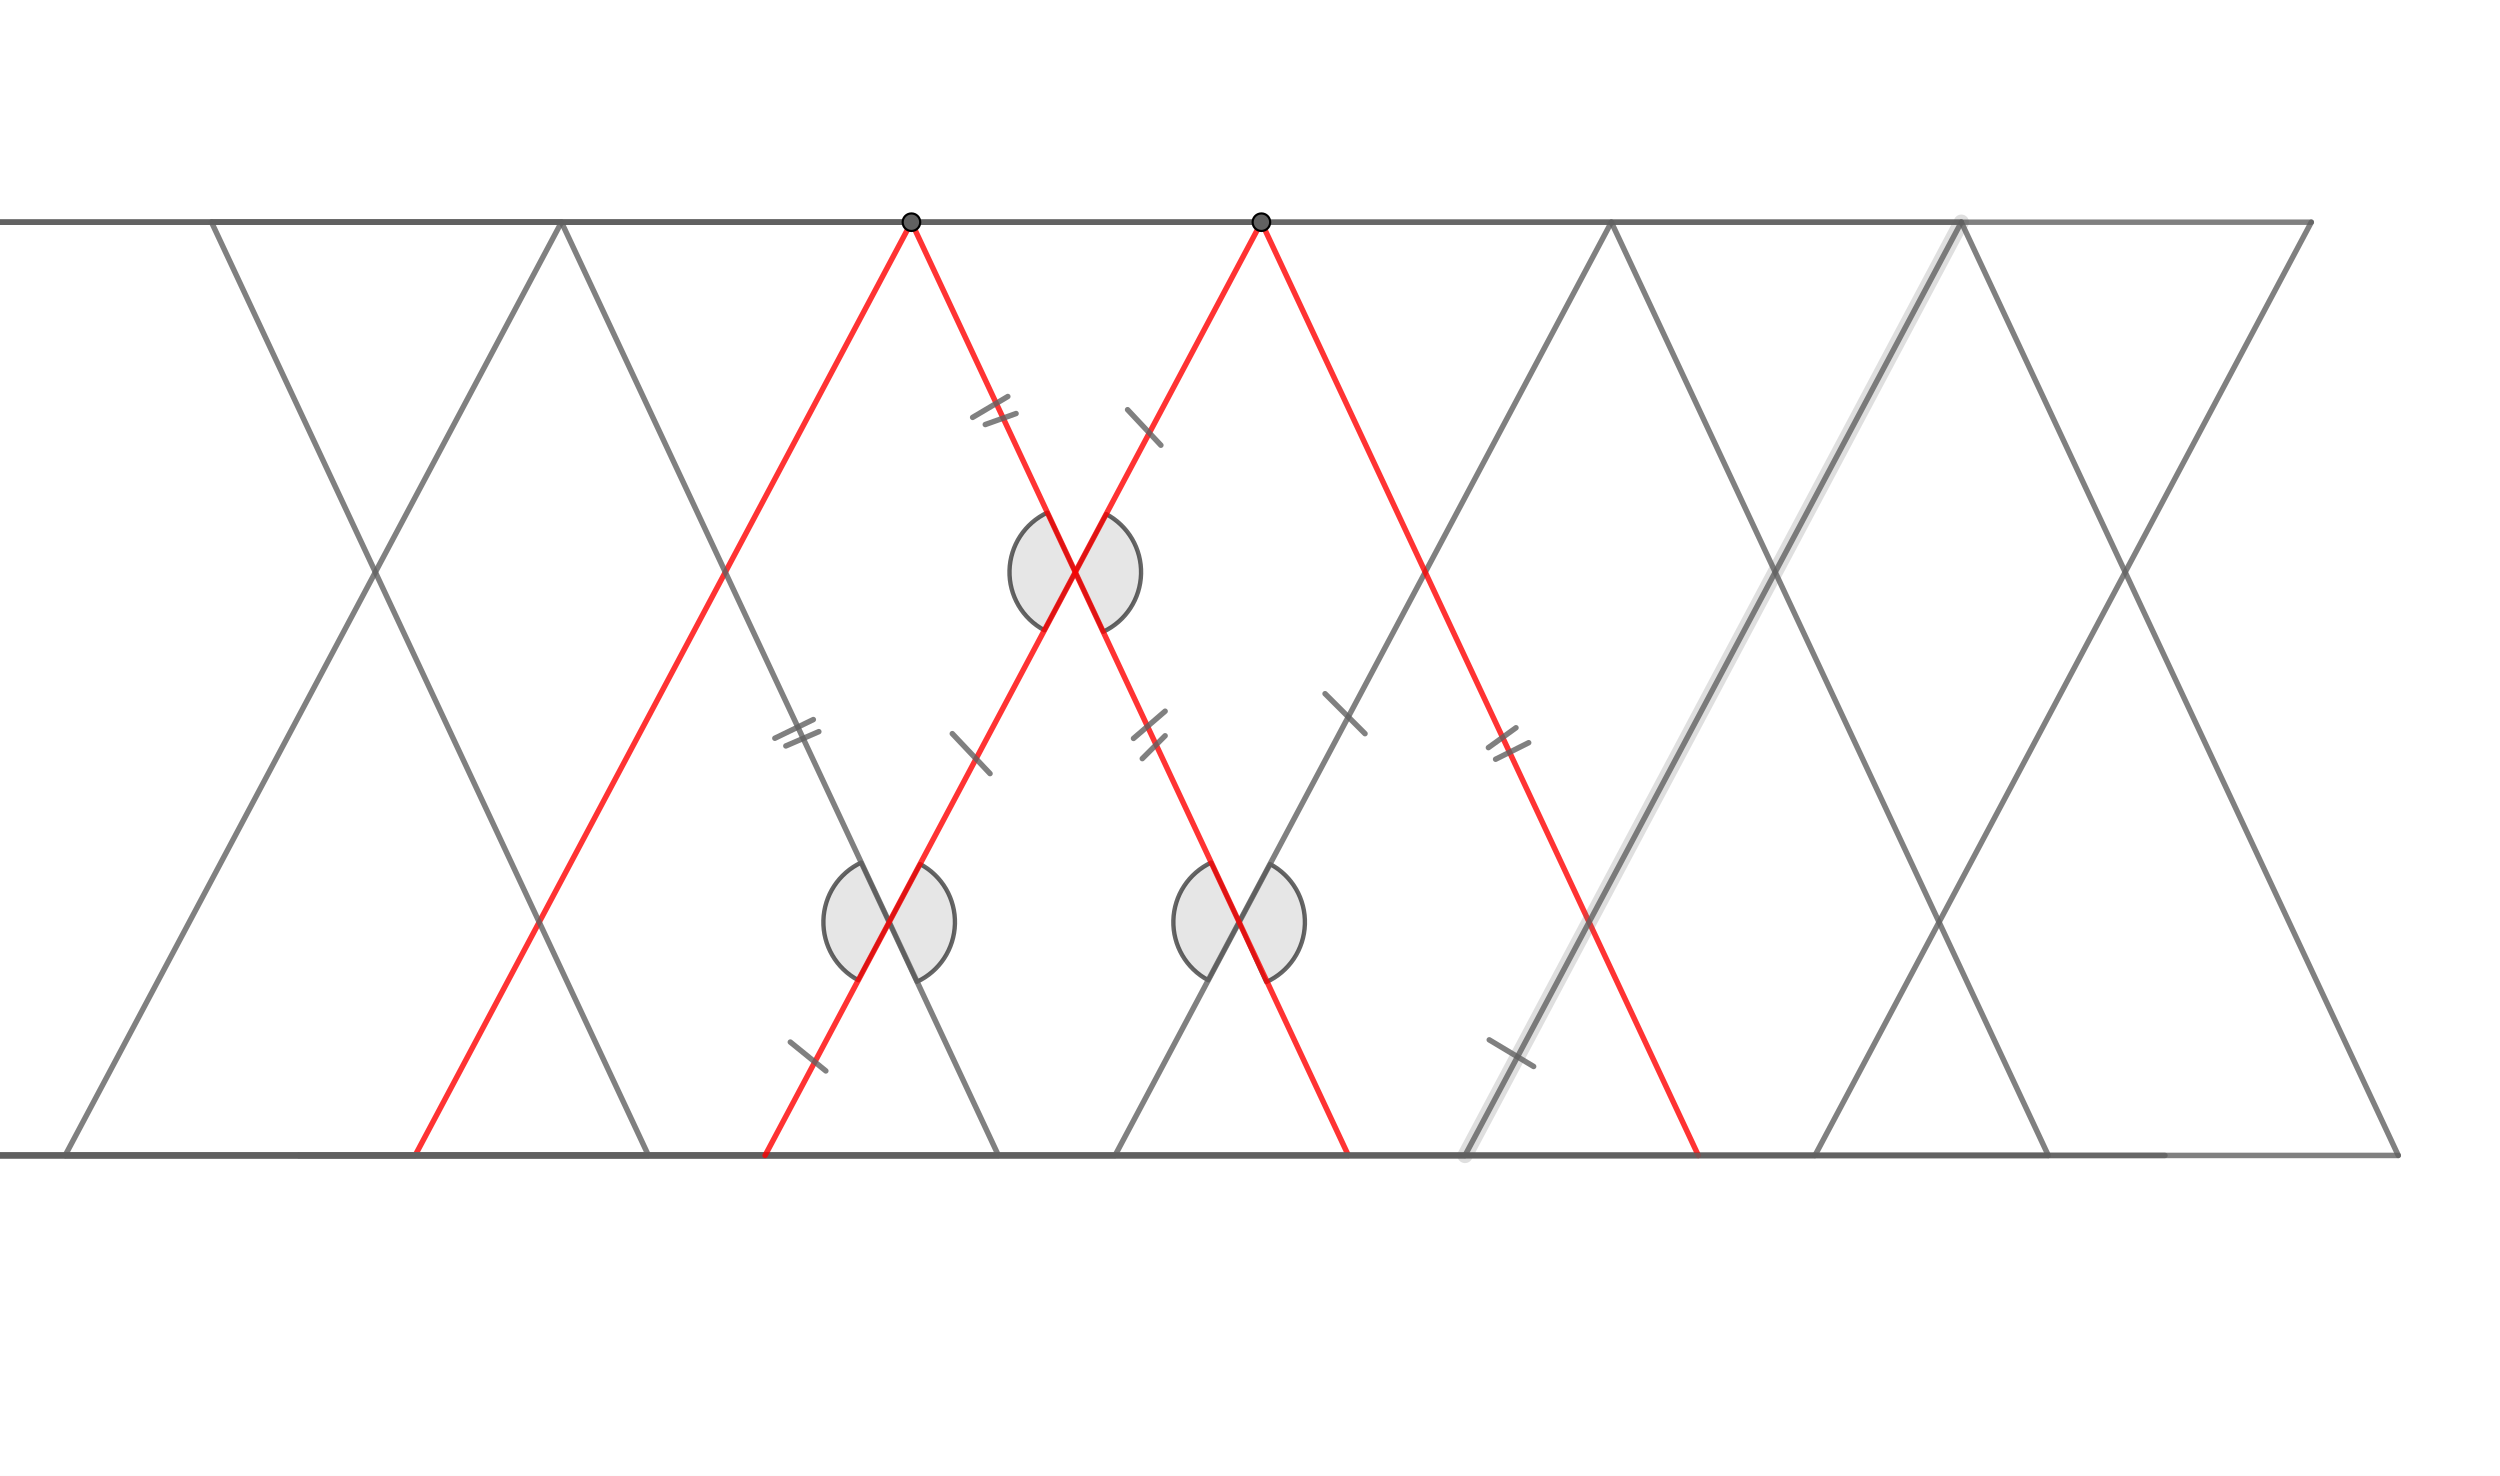
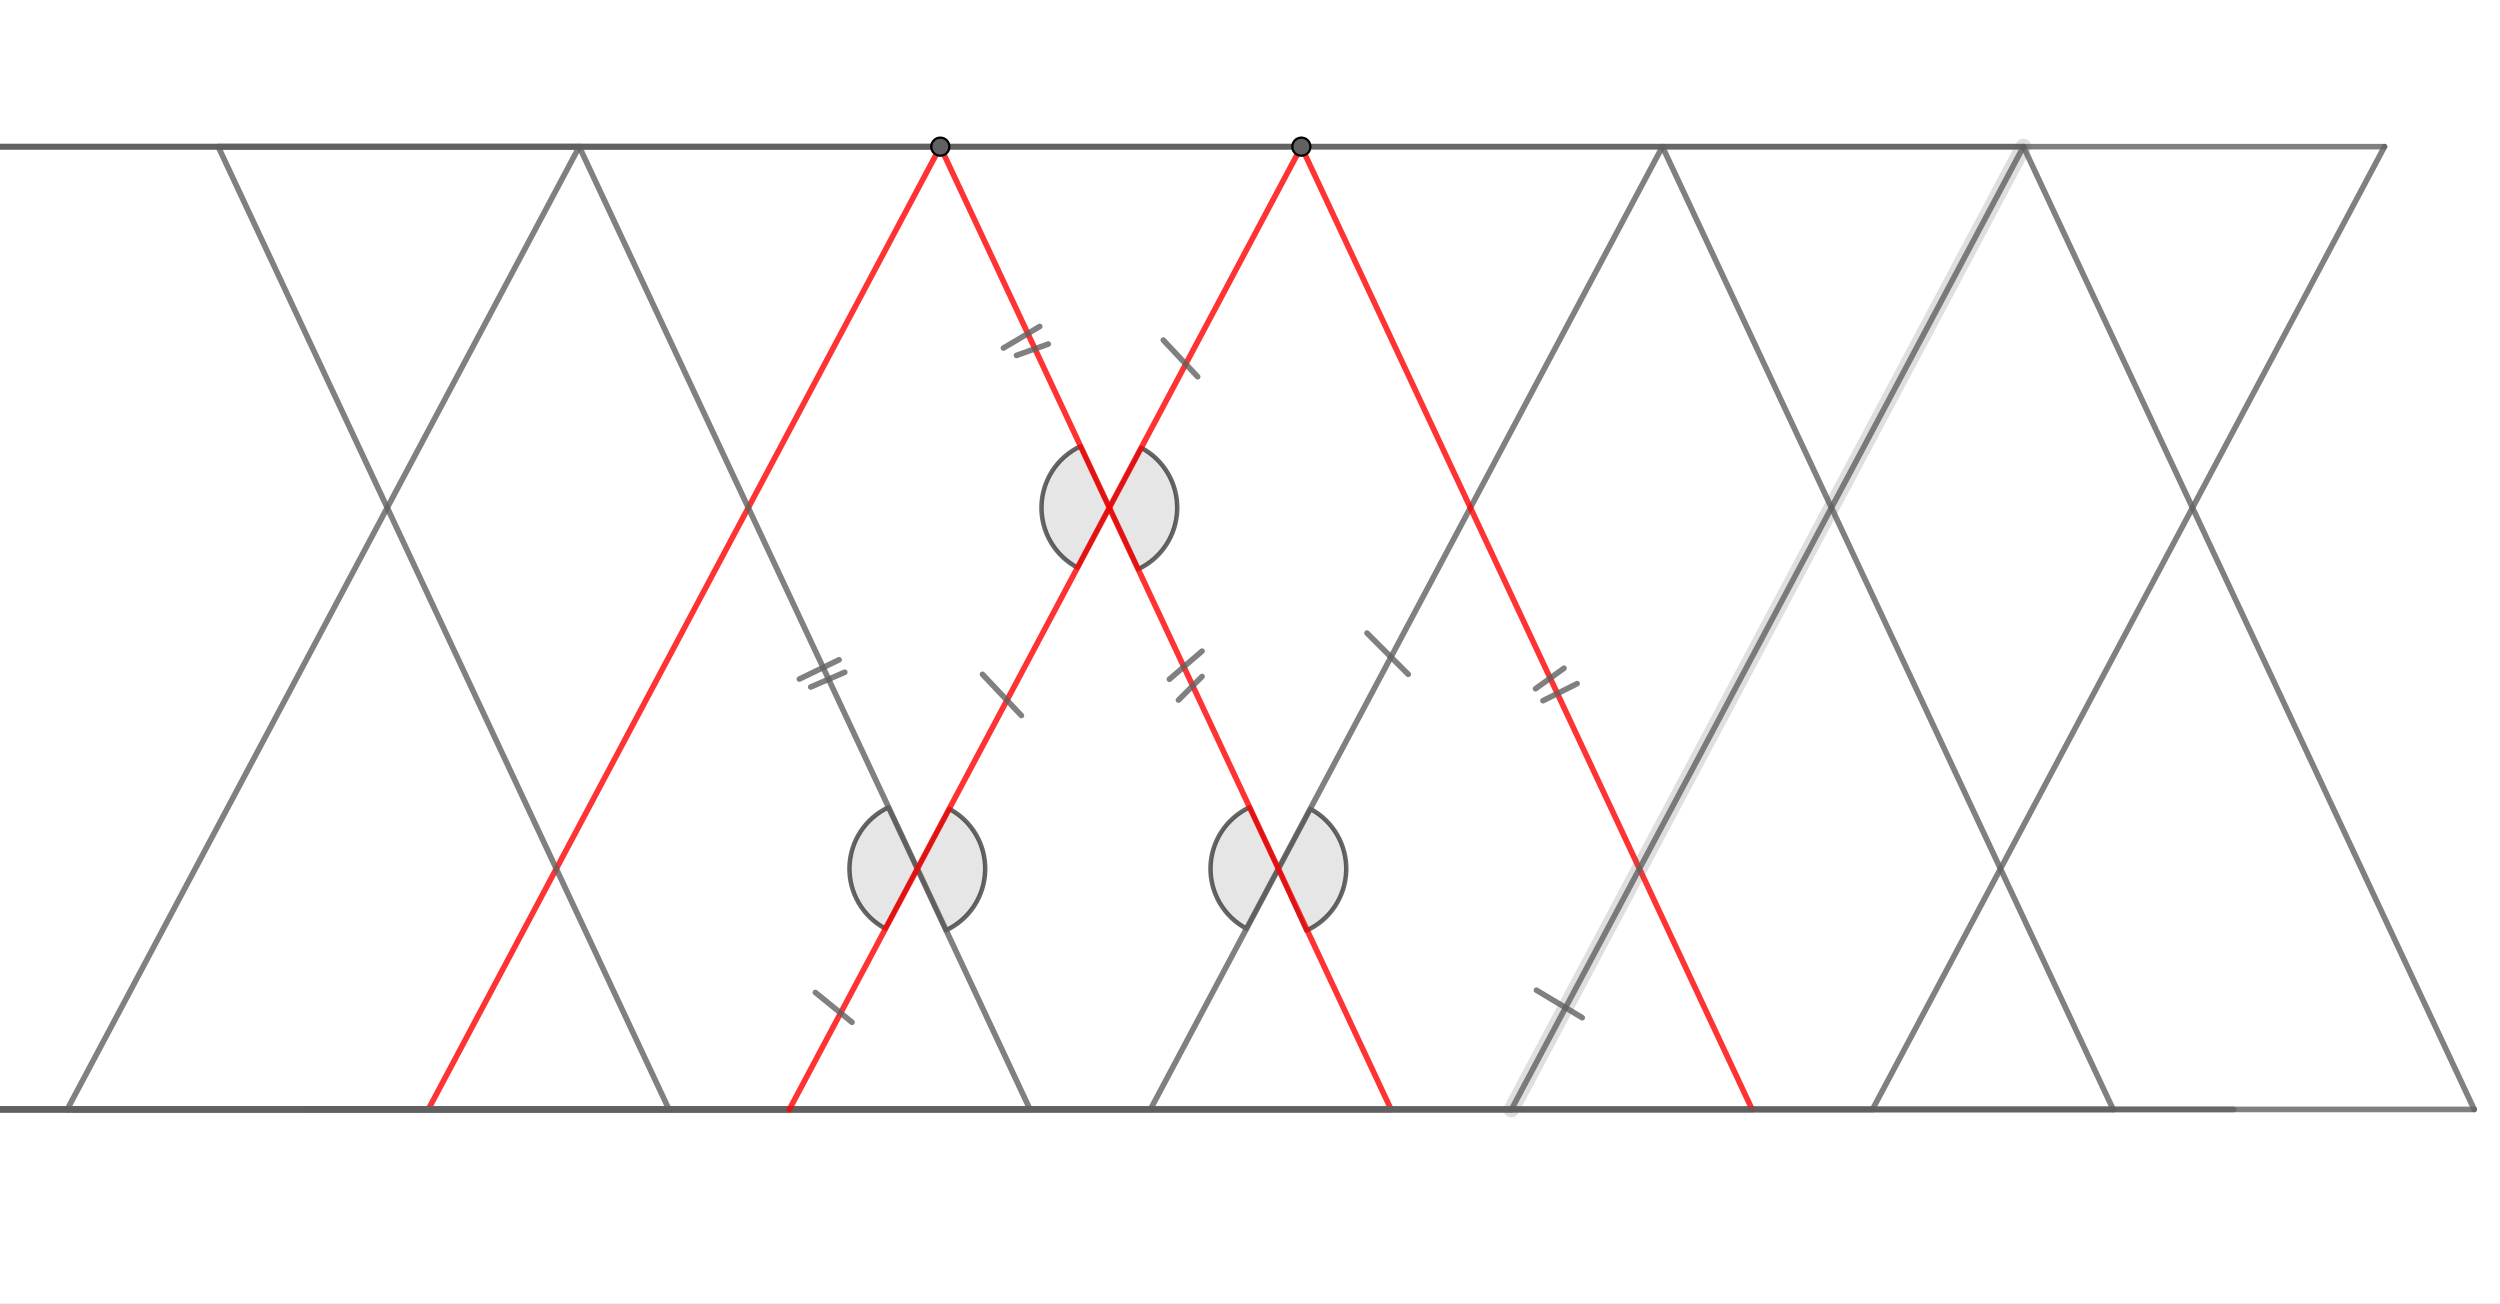
- <svg xmlns="http://www.w3.org/2000/svg" version="1.1" width="1140" height="673">
+ <svg xmlns="http://www.w3.org/2000/svg" width="1105" height="576" viewBox="0 0 1105 576" fill="none">
+   <g clip-path="url(#clip0_358_197)">
+     <path d="M1105 0H-5V576H1105V0Z" fill="white" />
+     <path d="M477.61 197.24C467.315 202.059 460.629 212.283 460.34 223.646C460.051 235.009 466.208 245.56 476.244 250.897L490.33 224.409L477.61 197.24Z" fill="black" fill-opacity="0.098" />
+     <path d="M477.61 197.24C467.315 202.059 460.629 212.283 460.34 223.646C460.051 235.009 466.208 245.56 476.244 250.897L490.33 224.409L477.61 197.24Z" stroke="black" stroke-opacity="0.6" stroke-width="2" stroke-miterlimit="10" stroke-linecap="round" stroke-linejoin="round" />
+     <path d="M503.05 251.579C513.345 246.759 520.031 236.536 520.32 225.173C520.61 213.81 514.452 203.259 504.416 197.922L490.33 224.409L503.05 251.579Z" fill="black" fill-opacity="0.098" />
+     <path d="M503.05 251.579C513.345 246.759 520.031 236.536 520.32 225.173C520.61 213.81 514.452 203.259 504.416 197.922L490.33 224.409L503.05 251.579Z" stroke="black" stroke-opacity="0.6" stroke-width="2" stroke-miterlimit="10" stroke-linecap="round" stroke-linejoin="round" />
+     <path d="M392.741 356.823C382.454 361.639 375.769 371.851 375.471 383.206C375.173 394.56 381.313 405.109 391.332 410.458L405.461 383.993L392.741 356.823Z" fill="black" fill-opacity="0.098" />
+     <path d="M392.741 356.823C382.454 361.639 375.769 371.851 375.471 383.206C375.173 394.56 381.313 405.109 391.332 410.458L405.461 383.993L392.741 356.823Z" stroke="black" stroke-opacity="0.6" stroke-width="2" stroke-miterlimit="10" stroke-linecap="round" stroke-linejoin="round" />
+     <path d="M418.089 411.206C428.416 406.414 435.141 396.188 435.45 384.808C435.759 373.427 429.599 362.852 419.547 357.506L405.461 383.993L418.089 411.206Z" fill="black" fill-opacity="0.098" />
+     <path d="M418.089 411.206C428.416 406.414 435.141 396.188 435.45 384.808C435.759 373.427 429.599 362.852 419.547 357.506L405.461 383.993L418.089 411.206Z" stroke="black" stroke-opacity="0.6" stroke-width="2" stroke-miterlimit="10" stroke-linecap="round" stroke-linejoin="round" />
+     <path d="M577.412 411.325C587.832 406.611 594.664 396.382 595.03 384.951C595.395 373.52 589.229 362.876 579.131 357.506L565.045 383.993L577.412 411.325Z" fill="black" fill-opacity="0.098" />
+     <path d="M577.412 411.325C587.832 406.611 594.664 396.382 595.03 384.951C595.395 373.52 589.229 362.876 579.131 357.506L565.045 383.993L577.412 411.325Z" stroke="black" stroke-opacity="0.6" stroke-width="2" stroke-miterlimit="10" stroke-linecap="round" stroke-linejoin="round" />
+     <path d="M552.325 356.823C542.03 361.643 535.344 371.866 535.055 383.229C534.765 394.592 540.923 405.143 550.959 410.48L565.045 383.993L552.325 356.823Z" fill="black" fill-opacity="0.098" />
+     <path d="M552.325 356.823C542.03 361.643 535.344 371.866 535.055 383.229C534.765 394.592 540.923 405.143 550.959 410.48L565.045 383.993L552.325 356.823Z" stroke="black" stroke-opacity="0.6" stroke-width="2" stroke-miterlimit="10" stroke-linecap="round" stroke-linejoin="round" />
+     <path d="M96.449 64.826H415.616" stroke="#616161" stroke-opacity="0.8" stroke-width="2.5" stroke-miterlimit="10" stroke-linecap="round" stroke-linejoin="round" />
+     <path d="M96.449 64.826H1053.95" stroke="#616161" stroke-opacity="0.8" stroke-width="2.5" stroke-miterlimit="10" stroke-linecap="round" stroke-linejoin="round" />
+     <path d="M189.298 490.382H-5" stroke="#616161" stroke-opacity="0.8" stroke-width="2.5" stroke-miterlimit="10" stroke-linecap="round" stroke-linejoin="round" />
+     <path d="M508.465 490.382H-5" stroke="#616161" stroke-opacity="0.8" stroke-width="2.5" stroke-miterlimit="10" stroke-linecap="round" stroke-linejoin="round" />
+     <path d="M827.633 490.382H-5" stroke="#616161" stroke-opacity="0.8" stroke-width="2.5" stroke-miterlimit="10" stroke-linecap="round" stroke-linejoin="round" />
+     <path d="M415.617 64.826L189.299 490.382" stroke="#FF0000" stroke-opacity="0.8" stroke-width="2.5" stroke-miterlimit="10" stroke-linecap="round" stroke-linejoin="round" />
+     <path d="M508.465 490.382L734.783 64.826" stroke="#616161" stroke-opacity="0.8" stroke-width="2.5" stroke-miterlimit="10" stroke-linecap="round" stroke-linejoin="round" />
+     <path d="M827.633 490.382L1053.95 64.826" stroke="#616161" stroke-opacity="0.8" stroke-width="2.5" stroke-miterlimit="10" stroke-linecap="round" stroke-linejoin="round" />
+     <path d="M295.687 490.382H-5" stroke="#616161" stroke-opacity="0.8" stroke-width="2.5" stroke-miterlimit="10" stroke-linecap="round" stroke-linejoin="round" />
+     <path d="M614.854 490.382H-5" stroke="#616161" stroke-opacity="0.8" stroke-width="2.5" stroke-miterlimit="10" stroke-linecap="round" stroke-linejoin="round" />
+     <path d="M934.022 490.382H-5" stroke="#616161" stroke-opacity="0.8" stroke-width="2.5" stroke-miterlimit="10" stroke-linecap="round" stroke-linejoin="round" />
+     <path d="M96.449 64.826L295.687 490.382" stroke="#616161" stroke-opacity="0.8" stroke-width="2.5" stroke-miterlimit="10" stroke-linecap="round" stroke-linejoin="round" />
+     <path d="M415.617 64.826L614.855 490.382" stroke="#FF0000" stroke-opacity="0.8" stroke-width="2.5" stroke-miterlimit="10" stroke-linecap="round" stroke-linejoin="round" />
+     <path d="M734.783 64.826L934.021 490.382" stroke="#616161" stroke-opacity="0.8" stroke-width="2.5" stroke-miterlimit="10" stroke-linecap="round" stroke-linejoin="round" />
+     <path d="M256.033 64.826H-5" stroke="#616161" stroke-opacity="0.8" stroke-width="2.5" stroke-miterlimit="10" stroke-linecap="round" stroke-linejoin="round" />
+     <path d="M575.2 64.826H-5" stroke="#616161" stroke-opacity="0.8" stroke-width="2.5" stroke-miterlimit="10" stroke-linecap="round" stroke-linejoin="round" />
+     <path d="M894.367 64.826H-5" stroke="#616161" stroke-opacity="0.8" stroke-width="2.5" stroke-miterlimit="10" stroke-linecap="round" stroke-linejoin="round" />
+     <path d="M136.104 490.382H-5" stroke="#616161" stroke-opacity="0.8" stroke-width="2.5" stroke-miterlimit="10" stroke-linecap="round" stroke-linejoin="round" />
+     <path d="M136.104 490.382H455.271" stroke="#616161" stroke-opacity="0.8" stroke-width="2.5" stroke-miterlimit="10" stroke-linecap="round" stroke-linejoin="round" />
+     <path d="M136.104 490.382H774.438" stroke="#616161" stroke-opacity="0.8" stroke-width="2.5" stroke-miterlimit="10" stroke-linecap="round" stroke-linejoin="round" />
+     <path d="M136.104 490.382H1093.61" stroke="#616161" stroke-opacity="0.8" stroke-width="2.5" stroke-miterlimit="10" stroke-linecap="round" stroke-linejoin="round" />
+     <path d="M256.033 64.826L455.271 490.382" stroke="#616161" stroke-opacity="0.8" stroke-width="2.5" stroke-miterlimit="10" stroke-linecap="round" stroke-linejoin="round" />
+     <path d="M575.199 64.826L774.437 490.382" stroke="#FF0000" stroke-opacity="0.8" stroke-width="2.5" stroke-miterlimit="10" stroke-linecap="round" stroke-linejoin="round" />
+     <path d="M894.367 64.826L1093.6 490.382" stroke="#616161" stroke-opacity="0.8" stroke-width="2.5" stroke-miterlimit="10" stroke-linecap="round" stroke-linejoin="round" />
+     <path d="M29.714 490.382H-5" stroke="#616161" stroke-opacity="0.8" stroke-width="2.5" stroke-miterlimit="10" stroke-linecap="round" stroke-linejoin="round" />
+     <path d="M29.715 490.382H348.882" stroke="#616161" stroke-opacity="0.8" stroke-width="2.5" stroke-miterlimit="10" stroke-linecap="round" stroke-linejoin="round" />
+     <path d="M29.715 490.382H668.049" stroke="#616161" stroke-opacity="0.8" stroke-width="2.5" stroke-miterlimit="10" stroke-linecap="round" stroke-linejoin="round" />
+     <path d="M29.715 490.382H987.217" stroke="#616161" stroke-opacity="0.8" stroke-width="2.5" stroke-miterlimit="10" stroke-linecap="round" stroke-linejoin="round" />
+     <path d="M29.715 490.382L256.033 64.826" stroke="#616161" stroke-opacity="0.8" stroke-width="2.5" stroke-miterlimit="10" stroke-linecap="round" stroke-linejoin="round" />
+     <path d="M575.199 64.826L348.881 490.382" stroke="#FF0000" stroke-opacity="0.8" stroke-width="2.5" stroke-miterlimit="10" stroke-linecap="round" stroke-linejoin="round" />
+     <path d="M668.049 490.382L894.367 64.826" stroke="#616161" stroke-opacity="0.2" stroke-width="7" stroke-miterlimit="10" stroke-linecap="round" stroke-linejoin="round" />
+     <path d="M668.049 490.382L894.367 64.826" stroke="#616161" stroke-opacity="0.8" stroke-width="2.5" stroke-miterlimit="10" stroke-linecap="round" stroke-linejoin="round" />
+     <path d="M451.45 316.259L434.25 298.047" stroke="#616161" stroke-opacity="0.8" stroke-width="2.5" stroke-miterlimit="10" stroke-linecap="round" stroke-linejoin="round" />
+     <path d="M376.579 451.838L360.391 438.685" stroke="#616161" stroke-opacity="0.8" stroke-width="2.5" stroke-miterlimit="10" stroke-linecap="round" stroke-linejoin="round" />
+     <path d="M529.358 166.515L514.182 150.326" stroke="#616161" stroke-opacity="0.8" stroke-width="2.5" stroke-miterlimit="10" stroke-linecap="round" stroke-linejoin="round" />
+     <path d="M622.441 298.047L604.229 279.834" stroke="#616161" stroke-opacity="0.8" stroke-width="2.5" stroke-miterlimit="10" stroke-linecap="round" stroke-linejoin="round" />
+     <path d="M699.337 449.814L679.102 437.673" stroke="#616161" stroke-opacity="0.8" stroke-width="2.5" stroke-miterlimit="10" stroke-linecap="round" stroke-linejoin="round" />
+     <path d="M353.334 300.138L370.871 291.62" stroke="#616161" stroke-opacity="0.8" stroke-width="2.5" stroke-miterlimit="10" stroke-linecap="round" stroke-linejoin="round" />
+     <path d="M358.348 303.646L373.38 297.133" stroke="#616161" stroke-opacity="0.8" stroke-width="2.5" stroke-miterlimit="10" stroke-linecap="round" stroke-linejoin="round" />
+     <path d="M443.527 153.826L459.561 144.306" stroke="#616161" stroke-opacity="0.8" stroke-width="2.5" stroke-miterlimit="10" stroke-linecap="round" stroke-linejoin="round" />
+     <path d="M449.293 157.085L463.323 152.075" stroke="#616161" stroke-opacity="0.8" stroke-width="2.5" stroke-miterlimit="10" stroke-linecap="round" stroke-linejoin="round" />
+     <path d="M678.717 304.41L691.282 295.363" stroke="#616161" stroke-opacity="0.8" stroke-width="2.5" stroke-miterlimit="10" stroke-linecap="round" stroke-linejoin="round" />
+     <path d="M681.998 309.711L697.077 302.172" stroke="#616161" stroke-opacity="0.8" stroke-width="2.5" stroke-miterlimit="10" stroke-linecap="round" stroke-linejoin="round" />
+     <path d="M516.885 300.222L531.292 287.816" stroke="#616161" stroke-opacity="0.8" stroke-width="2.5" stroke-miterlimit="10" stroke-linecap="round" stroke-linejoin="round" />
+     <path d="M520.887 309.427L531.292 299.021" stroke="#616161" stroke-opacity="0.8" stroke-width="2.5" stroke-miterlimit="10" stroke-linecap="round" stroke-linejoin="round" />
+     <path d="M419.617 64.826C419.617 67.035 417.826 68.826 415.617 68.826C413.408 68.826 411.617 67.035 411.617 64.826C411.617 62.617 413.408 60.826 415.617 60.826C417.826 60.826 419.617 62.617 419.617 64.826Z" fill="#616161" />
+     <path d="M419.617 64.826C419.617 67.035 417.826 68.826 415.617 68.826C413.408 68.826 411.617 67.035 411.617 64.826C411.617 62.617 413.408 60.826 415.617 60.826C417.826 60.826 419.617 62.617 419.617 64.826Z" stroke="black" stroke-miterlimit="10" stroke-linecap="round" stroke-linejoin="round" />
+     <path d="M579.199 64.826C579.199 67.035 577.408 68.826 575.199 68.826C572.99 68.826 571.199 67.035 571.199 64.826C571.199 62.617 572.99 60.826 575.199 60.826C577.408 60.826 579.199 62.617 579.199 64.826Z" fill="#616161" />
+     <path d="M579.199 64.826C579.199 67.035 577.408 68.826 575.199 68.826C572.99 68.826 571.199 67.035 571.199 64.826C571.199 62.617 572.99 60.826 575.199 60.826C577.408 60.826 579.199 62.617 579.199 64.826Z" stroke="black" stroke-miterlimit="10" stroke-linecap="round" stroke-linejoin="round" />
+   </g>
  <defs>
-     <clipPath id="PEduoAhrHwIK">
-       <path fill="none" stroke="none" d=" M 0 0 L 1140 0 L 1140 673 L 0 673 L 0 0 Z" />
+     <clipPath id="clip0_358_197">
+       <rect width="1105" height="576" fill="white" />
    </clipPath>
  </defs>
-   <g transform="scale(1,1)" clip-path="url(#PEduoAhrHwIK)">
-     <g>
-       <rect fill="rgb(255,255,255)" stroke="none" x="0" y="0" width="1140" height="674" fill-opacity="1" />
-       <path fill="rgb(0,0,0)" stroke="none" paint-order="stroke fill markers" d=" M 477.61 233.74 C 467.316 238.559 460.63 248.783 460.34 260.146 C 460.051 271.509 466.209 282.06 476.244 287.397 L 490.331 260.909 Z" fill-opacity="0.098" />
-       <path fill="none" stroke="rgb(0,0,0)" paint-order="fill stroke markers" d=" M 477.61 233.74 C 467.316 238.559 460.63 248.783 460.34 260.146 C 460.051 271.509 466.209 282.06 476.244 287.397 L 490.331 260.909 Z" stroke-opacity="0.6" stroke-linecap="round" stroke-linejoin="round" stroke-miterlimit="10" stroke-width="2" />
-       <path fill="rgb(0,0,0)" stroke="none" paint-order="stroke fill markers" d=" M 503.051 288.079 C 513.345 283.26 520.032 273.036 520.321 261.673 C 520.61 250.31 514.453 239.759 504.417 234.422 L 490.331 260.909 Z" fill-opacity="0.098" />
-       <path fill="none" stroke="rgb(0,0,0)" paint-order="fill stroke markers" d=" M 503.051 288.079 C 513.345 283.26 520.032 273.036 520.321 261.673 C 520.61 250.31 514.453 239.759 504.417 234.422 L 490.331 260.909 Z" stroke-opacity="0.6" stroke-linecap="round" stroke-linejoin="round" stroke-miterlimit="10" stroke-width="2" />
-       <path fill="rgb(0,0,0)" stroke="none" paint-order="stroke fill markers" d=" M 392.741 393.323 C 382.454 398.139 375.77 408.352 375.472 419.706 C 375.174 431.06 381.313 441.609 391.333 446.958 L 405.461 420.493 Z" fill-opacity="0.098" />
-       <path fill="none" stroke="rgb(0,0,0)" paint-order="fill stroke markers" d=" M 392.741 393.323 C 382.454 398.139 375.77 408.352 375.472 419.706 C 375.174 431.06 381.313 441.609 391.333 446.958 L 405.461 420.493 Z" stroke-opacity="0.6" stroke-linecap="round" stroke-linejoin="round" stroke-miterlimit="10" stroke-width="2" />
-       <path fill="rgb(0,0,0)" stroke="none" paint-order="stroke fill markers" d=" M 418.089 447.706 C 428.416 442.914 435.141 432.688 435.45 421.308 C 435.759 409.927 429.6 399.352 419.548 394.006 L 405.461 420.493 Z" fill-opacity="0.098" />
-       <path fill="none" stroke="rgb(0,0,0)" paint-order="fill stroke markers" d=" M 418.089 447.706 C 428.416 442.914 435.141 432.688 435.45 421.308 C 435.759 409.927 429.6 399.352 419.548 394.006 L 405.461 420.493 Z" stroke-opacity="0.6" stroke-linecap="round" stroke-linejoin="round" stroke-miterlimit="10" stroke-width="2" />
-       <path fill="rgb(0,0,0)" stroke="none" paint-order="stroke fill markers" d=" M 577.412 447.825 C 587.832 443.111 594.665 432.882 595.03 421.451 C 595.395 410.02 589.229 399.376 579.131 394.006 L 565.045 420.493 Z" fill-opacity="0.098" />
-       <path fill="none" stroke="rgb(0,0,0)" paint-order="fill stroke markers" d=" M 577.412 447.825 C 587.832 443.111 594.665 432.882 595.03 421.451 C 595.395 410.02 589.229 399.376 579.131 394.006 L 565.045 420.493 Z" stroke-opacity="0.6" stroke-linecap="round" stroke-linejoin="round" stroke-miterlimit="10" stroke-width="2" />
-       <path fill="rgb(0,0,0)" stroke="none" paint-order="stroke fill markers" d=" M 552.325 393.323 C 542.03 398.143 535.344 408.367 535.055 419.73 C 534.765 431.093 540.923 441.643 550.959 446.98 L 565.045 420.493 Z" fill-opacity="0.098" />
-       <path fill="none" stroke="rgb(0,0,0)" paint-order="fill stroke markers" d=" M 552.325 393.323 C 542.03 398.143 535.344 408.367 535.055 419.73 C 534.765 431.093 540.923 441.643 550.959 446.98 L 565.045 420.493 Z" stroke-opacity="0.6" stroke-linecap="round" stroke-linejoin="round" stroke-miterlimit="10" stroke-width="2" />
-       <path fill="none" stroke="rgb(97,97,97)" paint-order="fill stroke markers" d=" M 96.449 101.326 L 415.617 101.326" stroke-opacity="0.8" stroke-linecap="round" stroke-linejoin="round" stroke-miterlimit="10" stroke-width="2.5" />
-       <path fill="none" stroke="rgb(97,97,97)" paint-order="fill stroke markers" d=" M 96.449 101.326 L 1053.951 101.326" stroke-opacity="0.8" stroke-linecap="round" stroke-linejoin="round" stroke-miterlimit="10" stroke-width="2.5" />
-       <path fill="none" stroke="rgb(97,97,97)" paint-order="fill stroke markers" d=" M 189.298 526.882 L -5 526.882" stroke-opacity="0.8" stroke-linecap="round" stroke-linejoin="round" stroke-miterlimit="10" stroke-width="2.5" />
-       <path fill="none" stroke="rgb(97,97,97)" paint-order="fill stroke markers" d=" M 508.465 526.882 L -5 526.882" stroke-opacity="0.8" stroke-linecap="round" stroke-linejoin="round" stroke-miterlimit="10" stroke-width="2.5" />
-       <path fill="none" stroke="rgb(97,97,97)" paint-order="fill stroke markers" d=" M 827.632 526.882 L -5 526.882" stroke-opacity="0.8" stroke-linecap="round" stroke-linejoin="round" stroke-miterlimit="10" stroke-width="2.5" />
-       <path fill="none" stroke="rgb(255,0,0)" paint-order="fill stroke markers" d=" M 415.617 101.326 L 189.298 526.882" stroke-opacity="0.8" stroke-linecap="round" stroke-linejoin="round" stroke-miterlimit="10" stroke-width="2.5" />
-       <path fill="none" stroke="rgb(97,97,97)" paint-order="fill stroke markers" d=" M 508.465 526.882 L 734.784 101.326" stroke-opacity="0.8" stroke-linecap="round" stroke-linejoin="round" stroke-miterlimit="10" stroke-width="2.5" />
-       <path fill="none" stroke="rgb(97,97,97)" paint-order="fill stroke markers" d=" M 827.632 526.882 L 1053.951 101.326" stroke-opacity="0.8" stroke-linecap="round" stroke-linejoin="round" stroke-miterlimit="10" stroke-width="2.5" />
-       <path fill="none" stroke="rgb(97,97,97)" paint-order="fill stroke markers" d=" M 295.687 526.882 L -5 526.882" stroke-opacity="0.8" stroke-linecap="round" stroke-linejoin="round" stroke-miterlimit="10" stroke-width="2.5" />
-       <path fill="none" stroke="rgb(97,97,97)" paint-order="fill stroke markers" d=" M 614.854 526.882 L -5 526.882" stroke-opacity="0.8" stroke-linecap="round" stroke-linejoin="round" stroke-miterlimit="10" stroke-width="2.5" />
-       <path fill="none" stroke="rgb(97,97,97)" paint-order="fill stroke markers" d=" M 934.022 526.882 L -5 526.882" stroke-opacity="0.8" stroke-linecap="round" stroke-linejoin="round" stroke-miterlimit="10" stroke-width="2.5" />
-       <path fill="none" stroke="rgb(97,97,97)" paint-order="fill stroke markers" d=" M 96.449 101.326 L 295.687 526.882" stroke-opacity="0.8" stroke-linecap="round" stroke-linejoin="round" stroke-miterlimit="10" stroke-width="2.5" />
-       <path fill="none" stroke="rgb(255,0,0)" paint-order="fill stroke markers" d=" M 415.617 101.326 L 614.854 526.882" stroke-opacity="0.8" stroke-linecap="round" stroke-linejoin="round" stroke-miterlimit="10" stroke-width="2.5" />
-       <path fill="none" stroke="rgb(97,97,97)" paint-order="fill stroke markers" d=" M 734.784 101.326 L 934.022 526.882" stroke-opacity="0.8" stroke-linecap="round" stroke-linejoin="round" stroke-miterlimit="10" stroke-width="2.5" />
-       <path fill="none" stroke="rgb(97,97,97)" paint-order="fill stroke markers" d=" M 256.033 101.326 L -5 101.326" stroke-opacity="0.8" stroke-linecap="round" stroke-linejoin="round" stroke-miterlimit="10" stroke-width="2.5" />
-       <path fill="none" stroke="rgb(97,97,97)" paint-order="fill stroke markers" d=" M 575.2 101.326 L -5 101.326" stroke-opacity="0.8" stroke-linecap="round" stroke-linejoin="round" stroke-miterlimit="10" stroke-width="2.5" />
-       <path fill="none" stroke="rgb(97,97,97)" paint-order="fill stroke markers" d=" M 894.367 101.326 L -5 101.326" stroke-opacity="0.8" stroke-linecap="round" stroke-linejoin="round" stroke-miterlimit="10" stroke-width="2.5" />
-       <path fill="none" stroke="rgb(97,97,97)" paint-order="fill stroke markers" d=" M 136.103 526.882 L -5 526.882" stroke-opacity="0.8" stroke-linecap="round" stroke-linejoin="round" stroke-miterlimit="10" stroke-width="2.5" />
-       <path fill="none" stroke="rgb(97,97,97)" paint-order="fill stroke markers" d=" M 136.103 526.882 L 455.271 526.882" stroke-opacity="0.8" stroke-linecap="round" stroke-linejoin="round" stroke-miterlimit="10" stroke-width="2.5" />
-       <path fill="none" stroke="rgb(97,97,97)" paint-order="fill stroke markers" d=" M 136.103 526.882 L 774.438 526.882" stroke-opacity="0.8" stroke-linecap="round" stroke-linejoin="round" stroke-miterlimit="10" stroke-width="2.5" />
-       <path fill="none" stroke="rgb(97,97,97)" paint-order="fill stroke markers" d=" M 136.103 526.882 L 1093.605 526.882" stroke-opacity="0.8" stroke-linecap="round" stroke-linejoin="round" stroke-miterlimit="10" stroke-width="2.5" />
-       <path fill="none" stroke="rgb(97,97,97)" paint-order="fill stroke markers" d=" M 256.033 101.326 L 455.271 526.882" stroke-opacity="0.8" stroke-linecap="round" stroke-linejoin="round" stroke-miterlimit="10" stroke-width="2.5" />
-       <path fill="none" stroke="rgb(255,0,0)" paint-order="fill stroke markers" d=" M 575.2 101.326 L 774.438 526.882" stroke-opacity="0.8" stroke-linecap="round" stroke-linejoin="round" stroke-miterlimit="10" stroke-width="2.5" />
-       <path fill="none" stroke="rgb(97,97,97)" paint-order="fill stroke markers" d=" M 894.367 101.326 L 1093.605 526.882" stroke-opacity="0.8" stroke-linecap="round" stroke-linejoin="round" stroke-miterlimit="10" stroke-width="2.5" />
-       <path fill="none" stroke="rgb(97,97,97)" paint-order="fill stroke markers" d=" M 29.714 526.882 L -5 526.882" stroke-opacity="0.8" stroke-linecap="round" stroke-linejoin="round" stroke-miterlimit="10" stroke-width="2.5" />
-       <path fill="none" stroke="rgb(97,97,97)" paint-order="fill stroke markers" d=" M 29.714 526.882 L 348.882 526.882" stroke-opacity="0.8" stroke-linecap="round" stroke-linejoin="round" stroke-miterlimit="10" stroke-width="2.5" />
-       <path fill="none" stroke="rgb(97,97,97)" paint-order="fill stroke markers" d=" M 29.714 526.882 L 668.049 526.882" stroke-opacity="0.8" stroke-linecap="round" stroke-linejoin="round" stroke-miterlimit="10" stroke-width="2.5" />
-       <path fill="none" stroke="rgb(97,97,97)" paint-order="fill stroke markers" d=" M 29.714 526.882 L 987.216 526.882" stroke-opacity="0.8" stroke-linecap="round" stroke-linejoin="round" stroke-miterlimit="10" stroke-width="2.5" />
-       <path fill="none" stroke="rgb(97,97,97)" paint-order="fill stroke markers" d=" M 29.714 526.882 L 256.033 101.326" stroke-opacity="0.8" stroke-linecap="round" stroke-linejoin="round" stroke-miterlimit="10" stroke-width="2.5" />
-       <path fill="none" stroke="rgb(255,0,0)" paint-order="fill stroke markers" d=" M 575.2 101.326 L 348.882 526.882" stroke-opacity="0.8" stroke-linecap="round" stroke-linejoin="round" stroke-miterlimit="10" stroke-width="2.5" />
-       <path fill="none" stroke="rgb(97,97,97)" paint-order="fill stroke markers" d=" M 668.049 526.882 L 894.367 101.326" stroke-opacity="0.2" stroke-linecap="round" stroke-linejoin="round" stroke-miterlimit="10" stroke-width="7" />
-       <path fill="none" stroke="rgb(97,97,97)" paint-order="fill stroke markers" d=" M 668.049 526.882 L 894.367 101.326" stroke-opacity="0.8" stroke-linecap="round" stroke-linejoin="round" stroke-miterlimit="10" stroke-width="2.5" />
-       <path fill="none" stroke="rgb(97,97,97)" paint-order="fill stroke markers" d=" M 451.45 352.759 L 434.25 334.547" stroke-opacity="0.8" stroke-linecap="round" stroke-linejoin="round" stroke-miterlimit="10" stroke-width="2.5" />
-       <path fill="none" stroke="rgb(97,97,97)" paint-order="fill stroke markers" d=" M 376.578 488.338 L 360.39 475.185" stroke-opacity="0.8" stroke-linecap="round" stroke-linejoin="round" stroke-miterlimit="10" stroke-width="2.5" />
-       <path fill="none" stroke="rgb(97,97,97)" paint-order="fill stroke markers" d=" M 529.357 203.015 L 514.181 186.826" stroke-opacity="0.8" stroke-linecap="round" stroke-linejoin="round" stroke-miterlimit="10" stroke-width="2.5" />
-       <path fill="none" stroke="rgb(97,97,97)" paint-order="fill stroke markers" d=" M 622.442 334.547 L 604.229 316.335" stroke-opacity="0.8" stroke-linecap="round" stroke-linejoin="round" stroke-miterlimit="10" stroke-width="2.5" />
-       <path fill="none" stroke="rgb(97,97,97)" paint-order="fill stroke markers" d=" M 699.337 486.314 L 679.101 474.173" stroke-opacity="0.8" stroke-linecap="round" stroke-linejoin="round" stroke-miterlimit="10" stroke-width="2.5" />
-       <path fill="none" stroke="rgb(97,97,97)" paint-order="fill stroke markers" d=" M 353.334 336.638 L 370.872 328.12" stroke-opacity="0.8" stroke-linecap="round" stroke-linejoin="round" stroke-miterlimit="10" stroke-width="2.5" />
-       <path fill="none" stroke="rgb(97,97,97)" paint-order="fill stroke markers" d=" M 358.347 340.147 L 373.379 333.633" stroke-opacity="0.8" stroke-linecap="round" stroke-linejoin="round" stroke-miterlimit="10" stroke-width="2.5" />
-       <path fill="none" stroke="rgb(97,97,97)" paint-order="fill stroke markers" d=" M 443.526 190.326 L 459.561 180.806" stroke-opacity="0.8" stroke-linecap="round" stroke-linejoin="round" stroke-miterlimit="10" stroke-width="2.5" />
-       <path fill="none" stroke="rgb(97,97,97)" paint-order="fill stroke markers" d=" M 449.292 193.585 L 463.322 188.575" stroke-opacity="0.8" stroke-linecap="round" stroke-linejoin="round" stroke-miterlimit="10" stroke-width="2.5" />
-       <path fill="none" stroke="rgb(97,97,97)" paint-order="fill stroke markers" d=" M 678.717 340.91 L 691.282 331.863" stroke-opacity="0.8" stroke-linecap="round" stroke-linejoin="round" stroke-miterlimit="10" stroke-width="2.5" />
-       <path fill="none" stroke="rgb(97,97,97)" paint-order="fill stroke markers" d=" M 681.997 346.211 L 697.076 338.672" stroke-opacity="0.8" stroke-linecap="round" stroke-linejoin="round" stroke-miterlimit="10" stroke-width="2.5" />
-       <path fill="none" stroke="rgb(97,97,97)" paint-order="fill stroke markers" d=" M 516.884 336.722 L 531.291 324.316" stroke-opacity="0.8" stroke-linecap="round" stroke-linejoin="round" stroke-miterlimit="10" stroke-width="2.5" />
-       <path fill="none" stroke="rgb(97,97,97)" paint-order="fill stroke markers" d=" M 520.886 345.926 L 531.291 335.521" stroke-opacity="0.8" stroke-linecap="round" stroke-linejoin="round" stroke-miterlimit="10" stroke-width="2.5" />
-       <path fill="rgb(97,97,97)" stroke="none" paint-order="stroke fill markers" d=" M 419.617 101.326 C 419.617 103.535 417.826 105.326 415.617 105.326 C 413.407 105.326 411.617 103.535 411.617 101.326 C 411.617 99.117 413.407 97.326 415.617 97.326 C 417.826 97.326 419.617 99.117 419.617 101.326 Z" fill-opacity="1" />
-       <path fill="none" stroke="rgb(0,0,0)" paint-order="fill stroke markers" d=" M 419.617 101.326 C 419.617 103.535 417.826 105.326 415.617 105.326 C 413.407 105.326 411.617 103.535 411.617 101.326 C 411.617 99.117 413.407 97.326 415.617 97.326 C 417.826 97.326 419.617 99.117 419.617 101.326 Z" stroke-opacity="1" stroke-linecap="round" stroke-linejoin="round" stroke-miterlimit="10" />
-       <path fill="rgb(97,97,97)" stroke="none" paint-order="stroke fill markers" d=" M 579.2 101.326 C 579.2 103.535 577.409 105.326 575.2 105.326 C 572.991 105.326 571.2 103.535 571.2 101.326 C 571.2 99.117 572.991 97.326 575.2 97.326 C 577.409 97.326 579.2 99.117 579.2 101.326 Z" fill-opacity="1" />
-       <path fill="none" stroke="rgb(0,0,0)" paint-order="fill stroke markers" d=" M 579.2 101.326 C 579.2 103.535 577.409 105.326 575.2 105.326 C 572.991 105.326 571.2 103.535 571.2 101.326 C 571.2 99.117 572.991 97.326 575.2 97.326 C 577.409 97.326 579.2 99.117 579.2 101.326 Z" stroke-opacity="1" stroke-linecap="round" stroke-linejoin="round" stroke-miterlimit="10" />
-     </g>
-   </g>
</svg>
